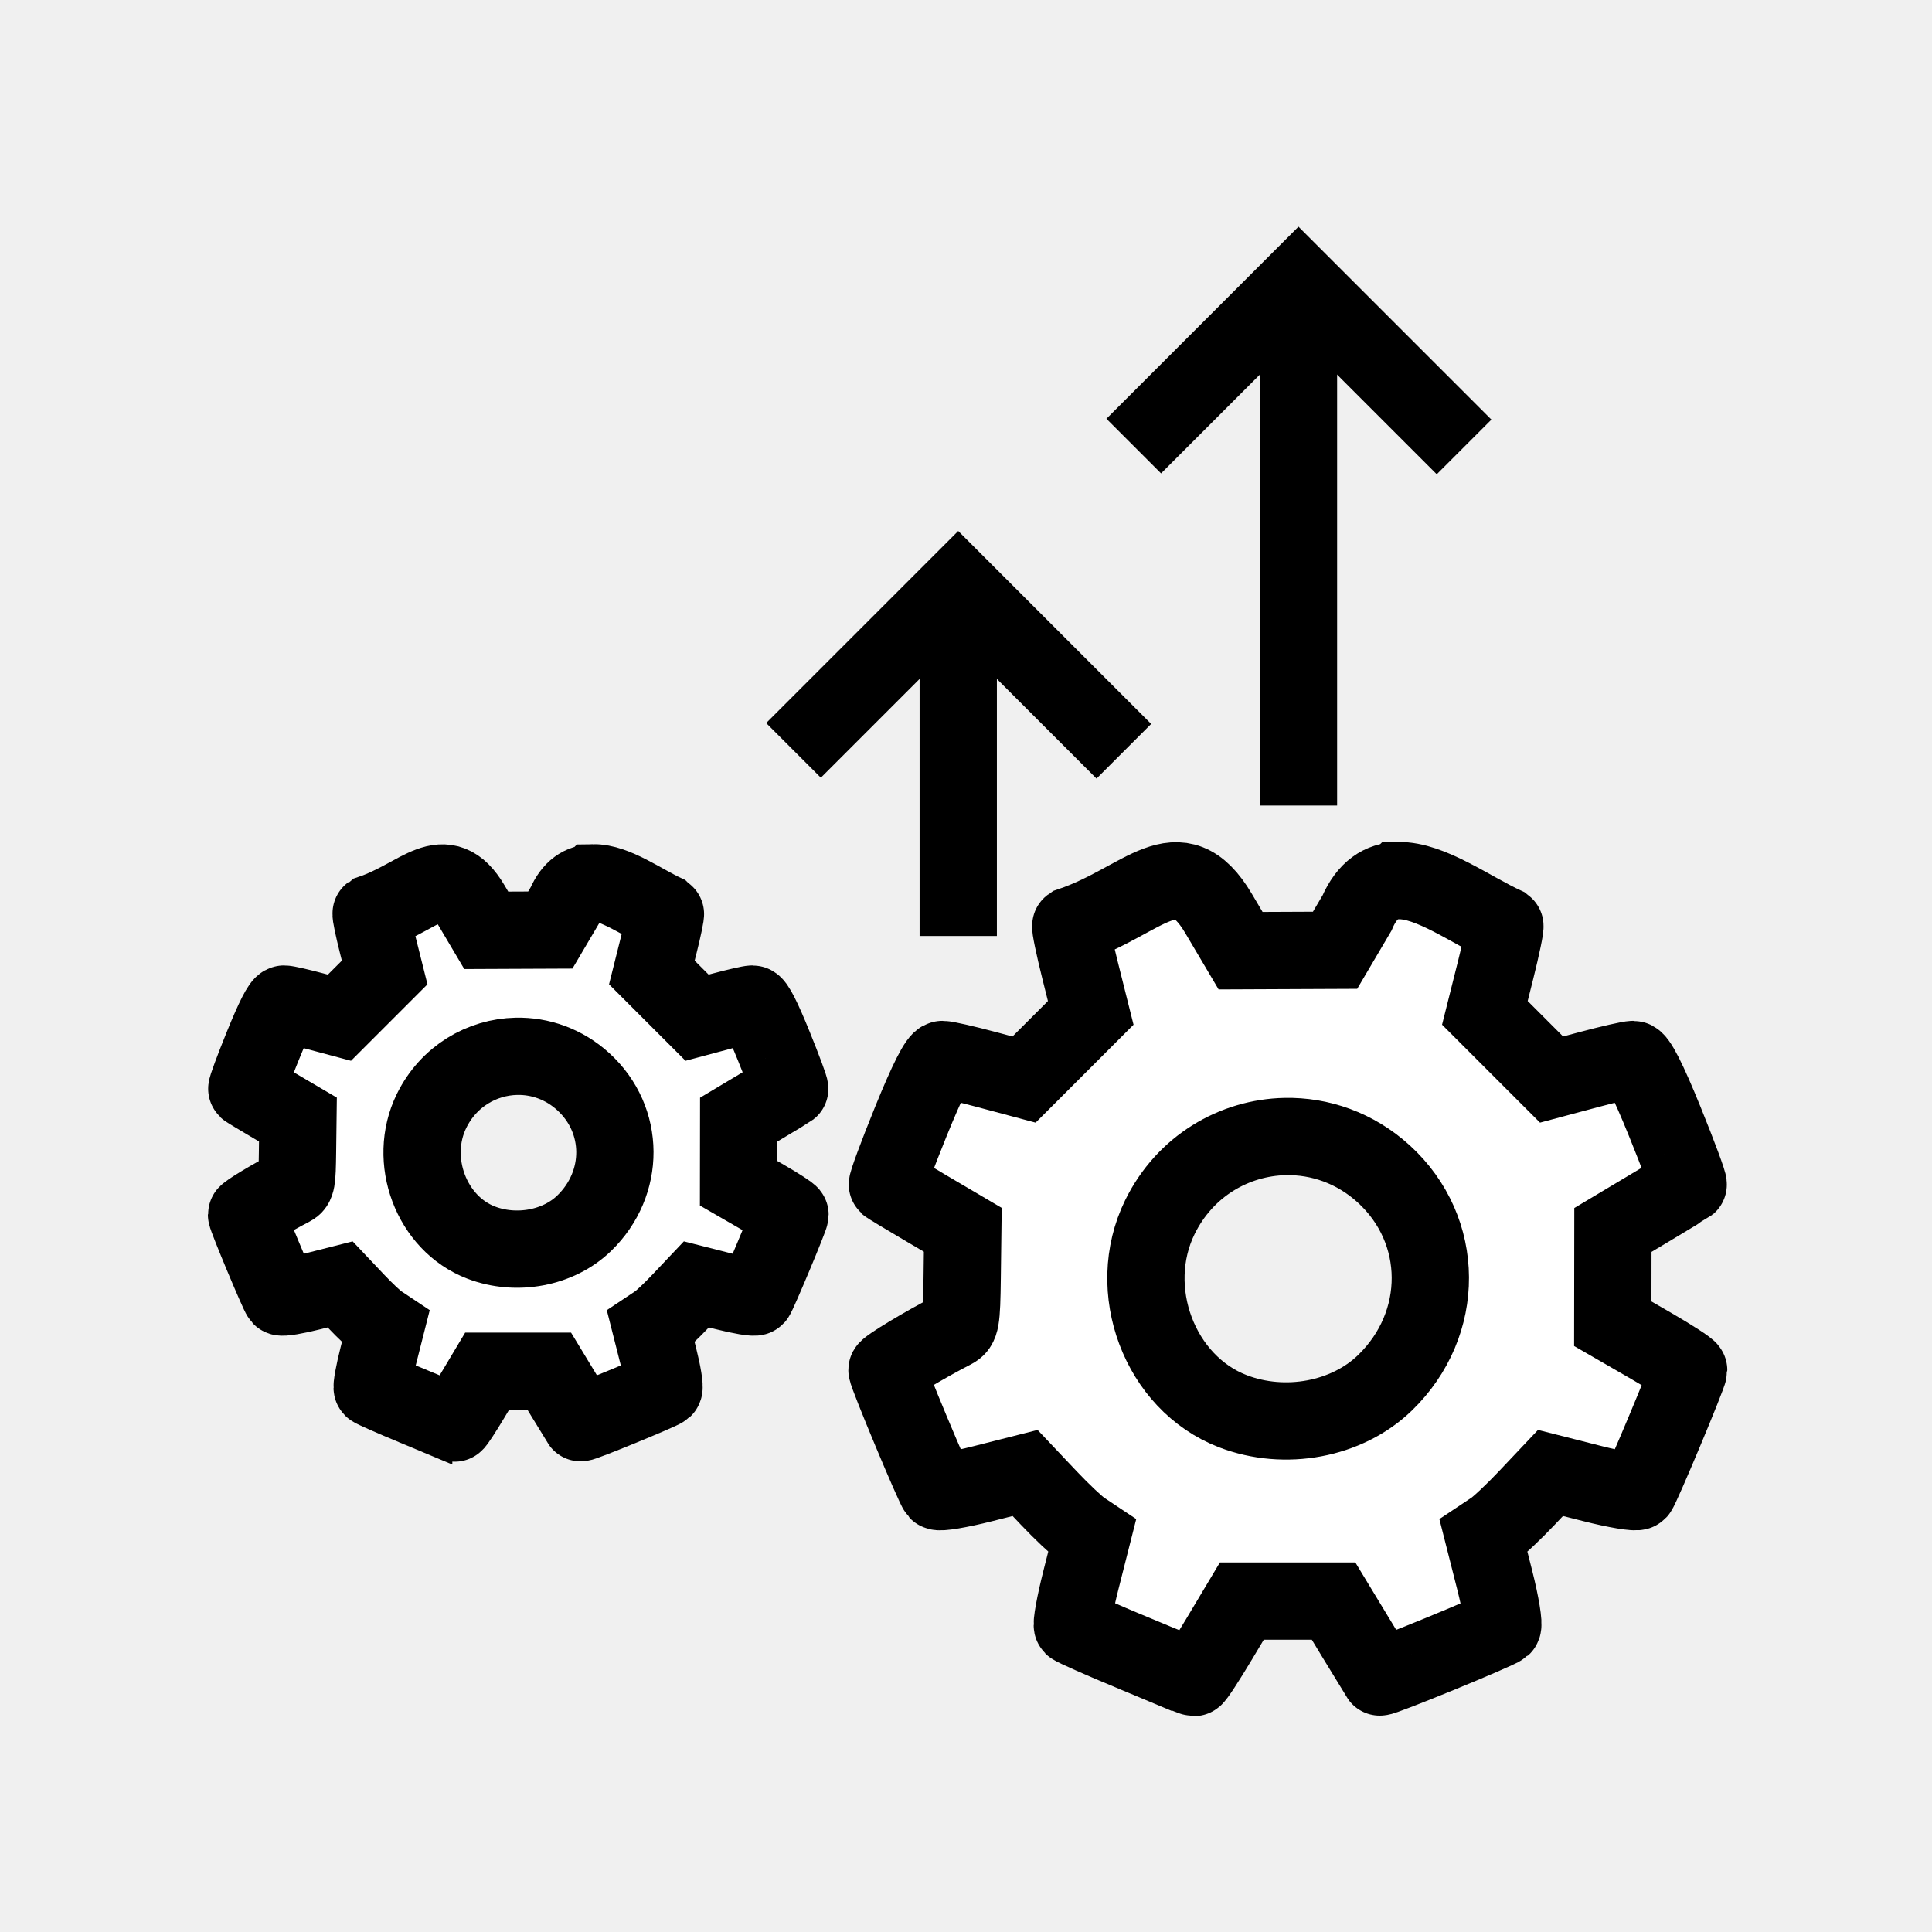
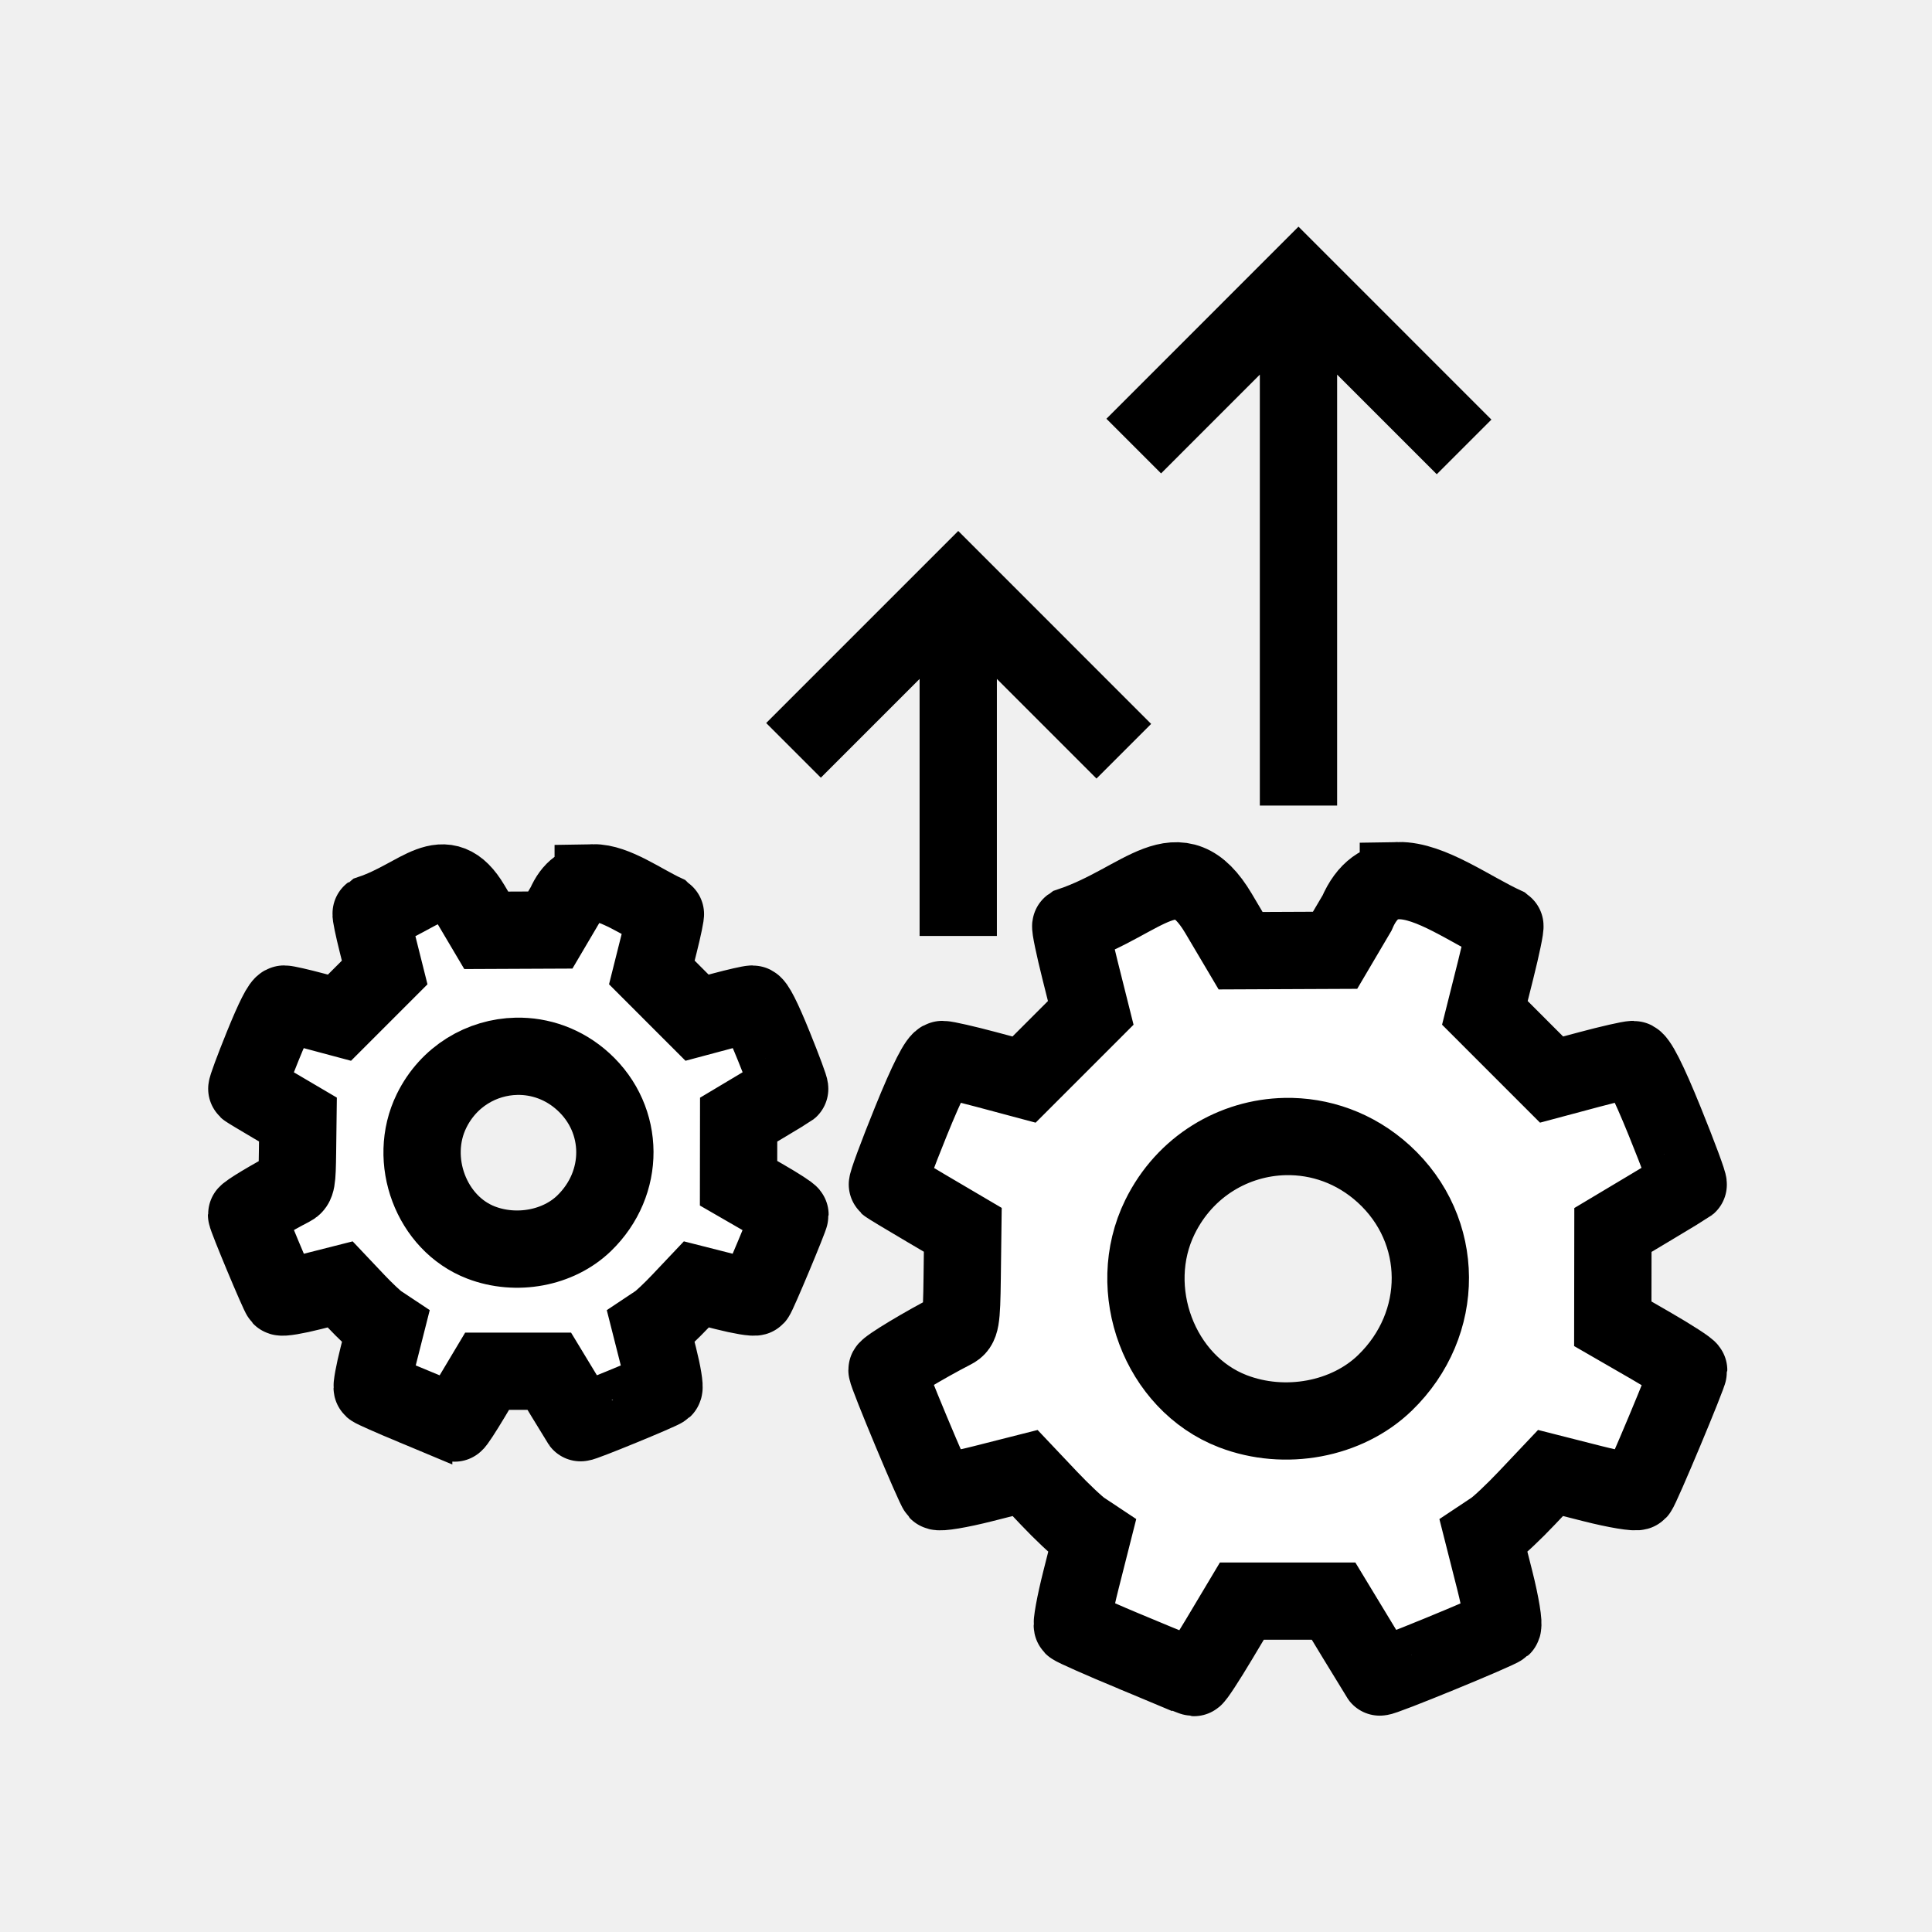
- <svg xmlns="http://www.w3.org/2000/svg" id="svg940" version="1.1" viewBox="0 0 52.917 52.917" height="200" width="200">
-   <defs id="defs934" />
-   <g transform="translate(0,-244.0833)" id="layer1">
-     <g style="stroke-width:3.706;stroke-miterlimit:4;stroke-dasharray:none" id="layer1-6" transform="matrix(0.5711902,0,0,0.5710615,20.16014,124.6198)">
-       <path style="fill:#ffffff;fill-opacity:1;stroke:#000000;stroke-width:14.007;stroke-miterlimit:4;stroke-dasharray:none;stroke-opacity:1" d="m 120.037,27.779 c -3.041,0.057 -5.67,1.631 -7.504,5.891 l -3.969,6.734 -8.561,0.037 -8.561,0.037 -4.006,-6.77 c -7.3,-12.28 -13.469,-2.258 -26.762,2.25 -0.163,0.114 0.582,3.714 1.656,8 l 1.953,7.793 -6.043,6.045 -6.043,6.045 -6.82,-1.824 c -3.751,-1.004 -7.343,-1.823 -7.98,-1.82 -0.767,0.003 -2.699,3.805 -5.709,11.23 -2.503,6.174 -4.417,11.35 -4.252,11.504 0.165,0.153 3.306,2.048 6.979,4.211 l 6.678,3.932 -0.109,8.695 c -0.098,7.865 -0.256,8.773 -1.658,9.492 -5.182,2.659 -11.974,6.752 -11.973,7.213 0.003,0.84 8.561,21.343 9.18,21.992 0.301,0.317 3.993,-0.299 8.203,-1.367 l 7.654,-1.941 4.289,4.535 c 2.36,2.494 5.089,5.068 6.066,5.719 l 1.777,1.182 -2.006,7.92 c -1.103,4.355 -1.79,8.136 -1.523,8.402 0.266,0.266 5.24,2.469 11.051,4.895 v -0.004 c 5.811,2.426 10.741,4.416 10.953,4.428 0.213,0.009 2.251,-3.105 4.529,-6.92 l 4.143,-6.936 h 8.311 8.313 l 4.1,6.766 c 2.255,3.721 4.174,6.868 4.264,6.994 0.212,0.301 21.413,-8.397 22.223,-9.117 0.342,-0.304 -0.284,-4.124 -1.391,-8.49 l -2.012,-7.939 1.777,-1.184 c 0.977,-0.651 3.707,-3.224 6.066,-5.719 l 4.289,-4.535 7.654,1.943 c 4.21,1.068 7.902,1.684 8.203,1.367 0.592,-0.621 9.177,-21.135 9.18,-21.936 0.001,-0.266 -3.091,-2.27 -6.873,-4.453 l -6.877,-3.971 0.012,-8.5 0.012,-8.502 6.672,-3.988 c 3.669,-2.194 6.804,-4.096 6.969,-4.227 0.165,-0.131 -1.747,-5.289 -4.25,-11.463 -3.01,-7.425 -4.942,-11.227 -5.709,-11.23 -0.638,-0.003 -4.229,0.817 -7.98,1.82 l -6.82,1.824 -6.045,-6.045 -6.043,-6.047 1.955,-7.793 c 1.074,-4.286 1.819,-7.89 1.656,-8.012 -6.172,-2.849 -13.482,-8.273 -19.287,-8.164 z M 99.502,74.166 c 6.289,-0.134 12.696,2.045 17.895,6.789 11.167,10.192 11.258,27.175 0.201,37.871 -6.893,6.668 -18.121,8.764 -27.549,5.141 C 76.741,118.853 70.374,101.91 76.82,88.77 81.37,79.496 90.31,74.362 99.502,74.166 Z" transform="matrix(0.2645833,0,0,0.2645833,0,244.0833)" id="path872" />
-     </g>
-     <g style="stroke-width:5.467;stroke-miterlimit:4;stroke-dasharray:none" id="layer1-6-2" transform="matrix(0.3872276,0,0,0.3871403,3.949817,170.924)">
-       <path style="fill:#ffffff;fill-opacity:1;stroke:#000000;stroke-width:20.662;stroke-miterlimit:4;stroke-dasharray:none;stroke-opacity:1" d="m 120.037,27.779 c -3.041,0.057 -5.67,1.631 -7.504,5.891 l -3.969,6.734 -8.561,0.037 -8.561,0.037 -4.006,-6.77 c -7.3,-12.28 -13.469,-2.258 -26.762,2.25 -0.163,0.114 0.582,3.714 1.656,8 l 1.953,7.793 -6.043,6.045 -6.043,6.045 -6.82,-1.824 c -3.751,-1.004 -7.343,-1.823 -7.98,-1.82 -0.767,0.003 -2.699,3.805 -5.709,11.23 -2.503,6.174 -4.417,11.35 -4.252,11.504 0.165,0.153 3.306,2.048 6.979,4.211 l 6.678,3.932 -0.109,8.695 c -0.098,7.865 -0.256,8.773 -1.658,9.492 -5.182,2.659 -11.974,6.752 -11.973,7.213 0.003,0.84 8.561,21.343 9.18,21.992 0.301,0.317 3.993,-0.299 8.203,-1.367 l 7.654,-1.941 4.289,4.535 c 2.36,2.494 5.089,5.068 6.066,5.719 l 1.777,1.182 -2.006,7.92 c -1.103,4.355 -1.79,8.136 -1.523,8.402 0.266,0.266 5.24,2.469 11.051,4.895 v -0.004 c 5.811,2.426 10.741,4.416 10.953,4.428 0.213,0.009 2.251,-3.105 4.529,-6.92 l 4.143,-6.936 h 8.311 8.313 l 4.1,6.766 c 2.255,3.721 4.174,6.868 4.264,6.994 0.212,0.301 21.413,-8.397 22.223,-9.117 0.342,-0.304 -0.284,-4.124 -1.391,-8.49 l -2.012,-7.939 1.777,-1.184 c 0.977,-0.651 3.707,-3.224 6.066,-5.719 l 4.289,-4.535 7.654,1.943 c 4.21,1.068 7.902,1.684 8.203,1.367 0.592,-0.621 9.177,-21.135 9.18,-21.936 0.001,-0.266 -3.091,-2.27 -6.873,-4.453 l -6.877,-3.971 0.012,-8.5 0.012,-8.502 6.672,-3.988 c 3.669,-2.194 6.804,-4.096 6.969,-4.227 0.165,-0.131 -1.747,-5.289 -4.25,-11.463 -3.01,-7.425 -4.942,-11.227 -5.709,-11.23 -0.638,-0.003 -4.229,0.817 -7.98,1.82 l -6.82,1.824 -6.045,-6.045 -6.043,-6.047 1.955,-7.793 c 1.074,-4.286 1.819,-7.89 1.656,-8.012 -6.172,-2.849 -13.482,-8.273 -19.287,-8.164 z M 99.502,74.166 c 6.289,-0.134 12.696,2.045 17.895,6.789 11.167,10.192 11.258,27.175 0.201,37.871 -6.893,6.668 -18.121,8.764 -27.549,5.141 C 76.741,118.853 70.374,101.91 76.82,88.77 81.37,79.496 90.31,74.362 99.502,74.166 Z" transform="matrix(0.2645833,0,0,0.2645833,0,244.0833)" id="path872-9" />
-     </g>
-     <path id="path1535" d="m 21.734,264.636 4.512,-4.512 4.536,4.536" style="fill:none;stroke:#000000;stroke-width:2.117;stroke-linecap:butt;stroke-linejoin:miter;stroke-miterlimit:4;stroke-dasharray:none;stroke-opacity:1" />
-     <path id="path1537" d="m 26.246,260.124 v 9.596" style="fill:none;stroke:#000000;stroke-width:2.117;stroke-linecap:butt;stroke-linejoin:miter;stroke-miterlimit:4;stroke-dasharray:none;stroke-opacity:1" />
-     <path id="path1535-0" d="m 31.053,256.301 4.512,-4.512 4.536,4.536" style="fill:none;stroke:#000000;stroke-width:2.117;stroke-linecap:butt;stroke-linejoin:miter;stroke-miterlimit:4;stroke-dasharray:none;stroke-opacity:1" />
-     <path id="path1537-9" d="m 35.565,251.789 v 14.358" style="fill:none;stroke:#000000;stroke-width:2.117;stroke-linecap:butt;stroke-linejoin:miter;stroke-miterlimit:4;stroke-dasharray:none;stroke-opacity:1" />
-   </g>
+ <svg xmlns="http://www.w3.org/2000/svg" viewBox="0 0 52.917 52.917" height="200" width="200">
+   <path d="M120.037 27.78c-3.04.057-5.67 1.63-7.504 5.89l-3.969 6.734-8.56.037-8.56.038-4.007-6.77c-7.3-12.28-13.469-2.258-26.761 2.25-.163.114.582 3.714 1.656 8l1.953 7.793-6.043 6.045-6.043 6.045-6.82-1.824c-3.752-1.004-7.343-1.823-7.98-1.82-.767.002-2.7 3.805-5.71 11.23-2.502 6.174-4.417 11.35-4.252 11.504.165.153 3.306 2.048 6.979 4.21l6.678 3.932-.11 8.696c-.098 7.864-.256 8.772-1.658 9.492-5.182 2.66-11.974 6.751-11.972 7.213.003.84 8.56 21.343 9.18 21.992.3.316 3.992-.299 8.202-1.367l7.655-1.942 4.289 4.535c2.36 2.495 5.09 5.068 6.066 5.72l1.777 1.18-2.005 7.92c-1.104 4.356-1.79 8.137-1.524 8.403s5.24 2.47 11.05 4.895v-.004c5.812 2.425 10.741 4.416 10.954 4.427.213.01 2.251-3.104 4.53-6.92l4.142-6.935h16.623l4.1 6.765c2.255 3.721 4.174 6.869 4.263 6.995.212.3 21.413-8.397 22.223-9.118.342-.304-.284-4.124-1.39-8.49l-2.012-7.94 1.777-1.183c.977-.65 3.707-3.224 6.066-5.719l4.29-4.535 7.654 1.944c4.21 1.068 7.901 1.683 8.203 1.367.591-.622 9.176-21.135 9.18-21.936 0-.266-3.092-2.27-6.874-4.453l-6.877-3.97.012-8.5.012-8.503 6.672-3.988c3.669-2.194 6.804-4.096 6.969-4.226.164-.131-1.748-5.29-4.25-11.463-3.01-7.425-4.943-11.228-5.71-11.23-.637-.003-4.228.816-7.98 1.82l-6.82 1.824-6.045-6.045-6.043-6.047 1.955-7.793c1.074-4.286 1.819-7.89 1.656-8.012-6.172-2.849-13.482-8.273-19.287-8.164zM99.502 74.165c6.29-.134 12.696 2.045 17.894 6.79 11.168 10.19 11.258 27.174.202 37.87-6.893 6.669-18.121 8.764-27.55 5.14-13.307-5.113-19.674-22.056-13.228-35.196 4.55-9.274 13.49-14.408 22.682-14.604z" transform="matrix(.15113 0 0 .1511 20.16 19.923)" fill="#fff" stroke="#000" stroke-width="14.007" />
+   <path d="M120.037 27.78c-3.04.057-5.67 1.63-7.504 5.89l-3.969 6.734-8.56.037-8.56.038-4.007-6.77c-7.3-12.28-13.469-2.258-26.761 2.25-.163.114.582 3.714 1.656 8l1.953 7.793-6.043 6.045-6.043 6.045-6.82-1.824c-3.752-1.004-7.343-1.823-7.98-1.82-.767.002-2.7 3.805-5.71 11.23-2.502 6.174-4.417 11.35-4.252 11.504.165.153 3.306 2.048 6.979 4.21l6.678 3.932-.11 8.696c-.098 7.864-.256 8.772-1.658 9.492-5.182 2.66-11.974 6.751-11.972 7.213.003.84 8.56 21.343 9.18 21.992.3.316 3.992-.299 8.202-1.367l7.655-1.942 4.289 4.535c2.36 2.495 5.09 5.068 6.066 5.72l1.777 1.18-2.005 7.92c-1.104 4.356-1.79 8.137-1.524 8.403s5.24 2.47 11.05 4.895v-.004c5.812 2.425 10.741 4.416 10.954 4.427.213.01 2.251-3.104 4.53-6.92l4.142-6.935h16.623l4.1 6.765c2.255 3.721 4.174 6.869 4.263 6.995.212.3 21.413-8.397 22.223-9.118.342-.304-.284-4.124-1.39-8.49l-2.012-7.94 1.777-1.183c.977-.65 3.707-3.224 6.066-5.719l4.29-4.535 7.654 1.944c4.21 1.068 7.901 1.683 8.203 1.367.591-.622 9.176-21.135 9.18-21.936 0-.266-3.092-2.27-6.874-4.453l-6.877-3.97.012-8.5.012-8.503 6.672-3.988c3.669-2.194 6.804-4.096 6.969-4.226.164-.131-1.748-5.29-4.25-11.463-3.01-7.425-4.943-11.228-5.71-11.23-.637-.003-4.228.816-7.98 1.82l-6.82 1.824-6.045-6.045-6.043-6.047 1.955-7.793c1.074-4.286 1.819-7.89 1.656-8.012-6.172-2.849-13.482-8.273-19.287-8.164zM99.502 74.165c6.29-.134 12.696 2.045 17.894 6.79 11.168 10.19 11.258 27.174.202 37.87-6.893 6.669-18.121 8.764-27.55 5.14-13.307-5.113-19.674-22.056-13.228-35.196 4.55-9.274 13.49-14.408 22.682-14.604z" transform="matrix(.10245 0 0 .10243 3.95 21.335)" fill="#fff" stroke="#000" stroke-width="20.662" />
+   <path d="M21.734 20.552l4.512-4.512 4.535 4.536M26.246 16.04v9.596M31.053 12.218l4.512-4.513 4.536 4.536M35.565 7.705v14.359" fill="none" stroke="#000" stroke-width="2.117" />
</svg>
